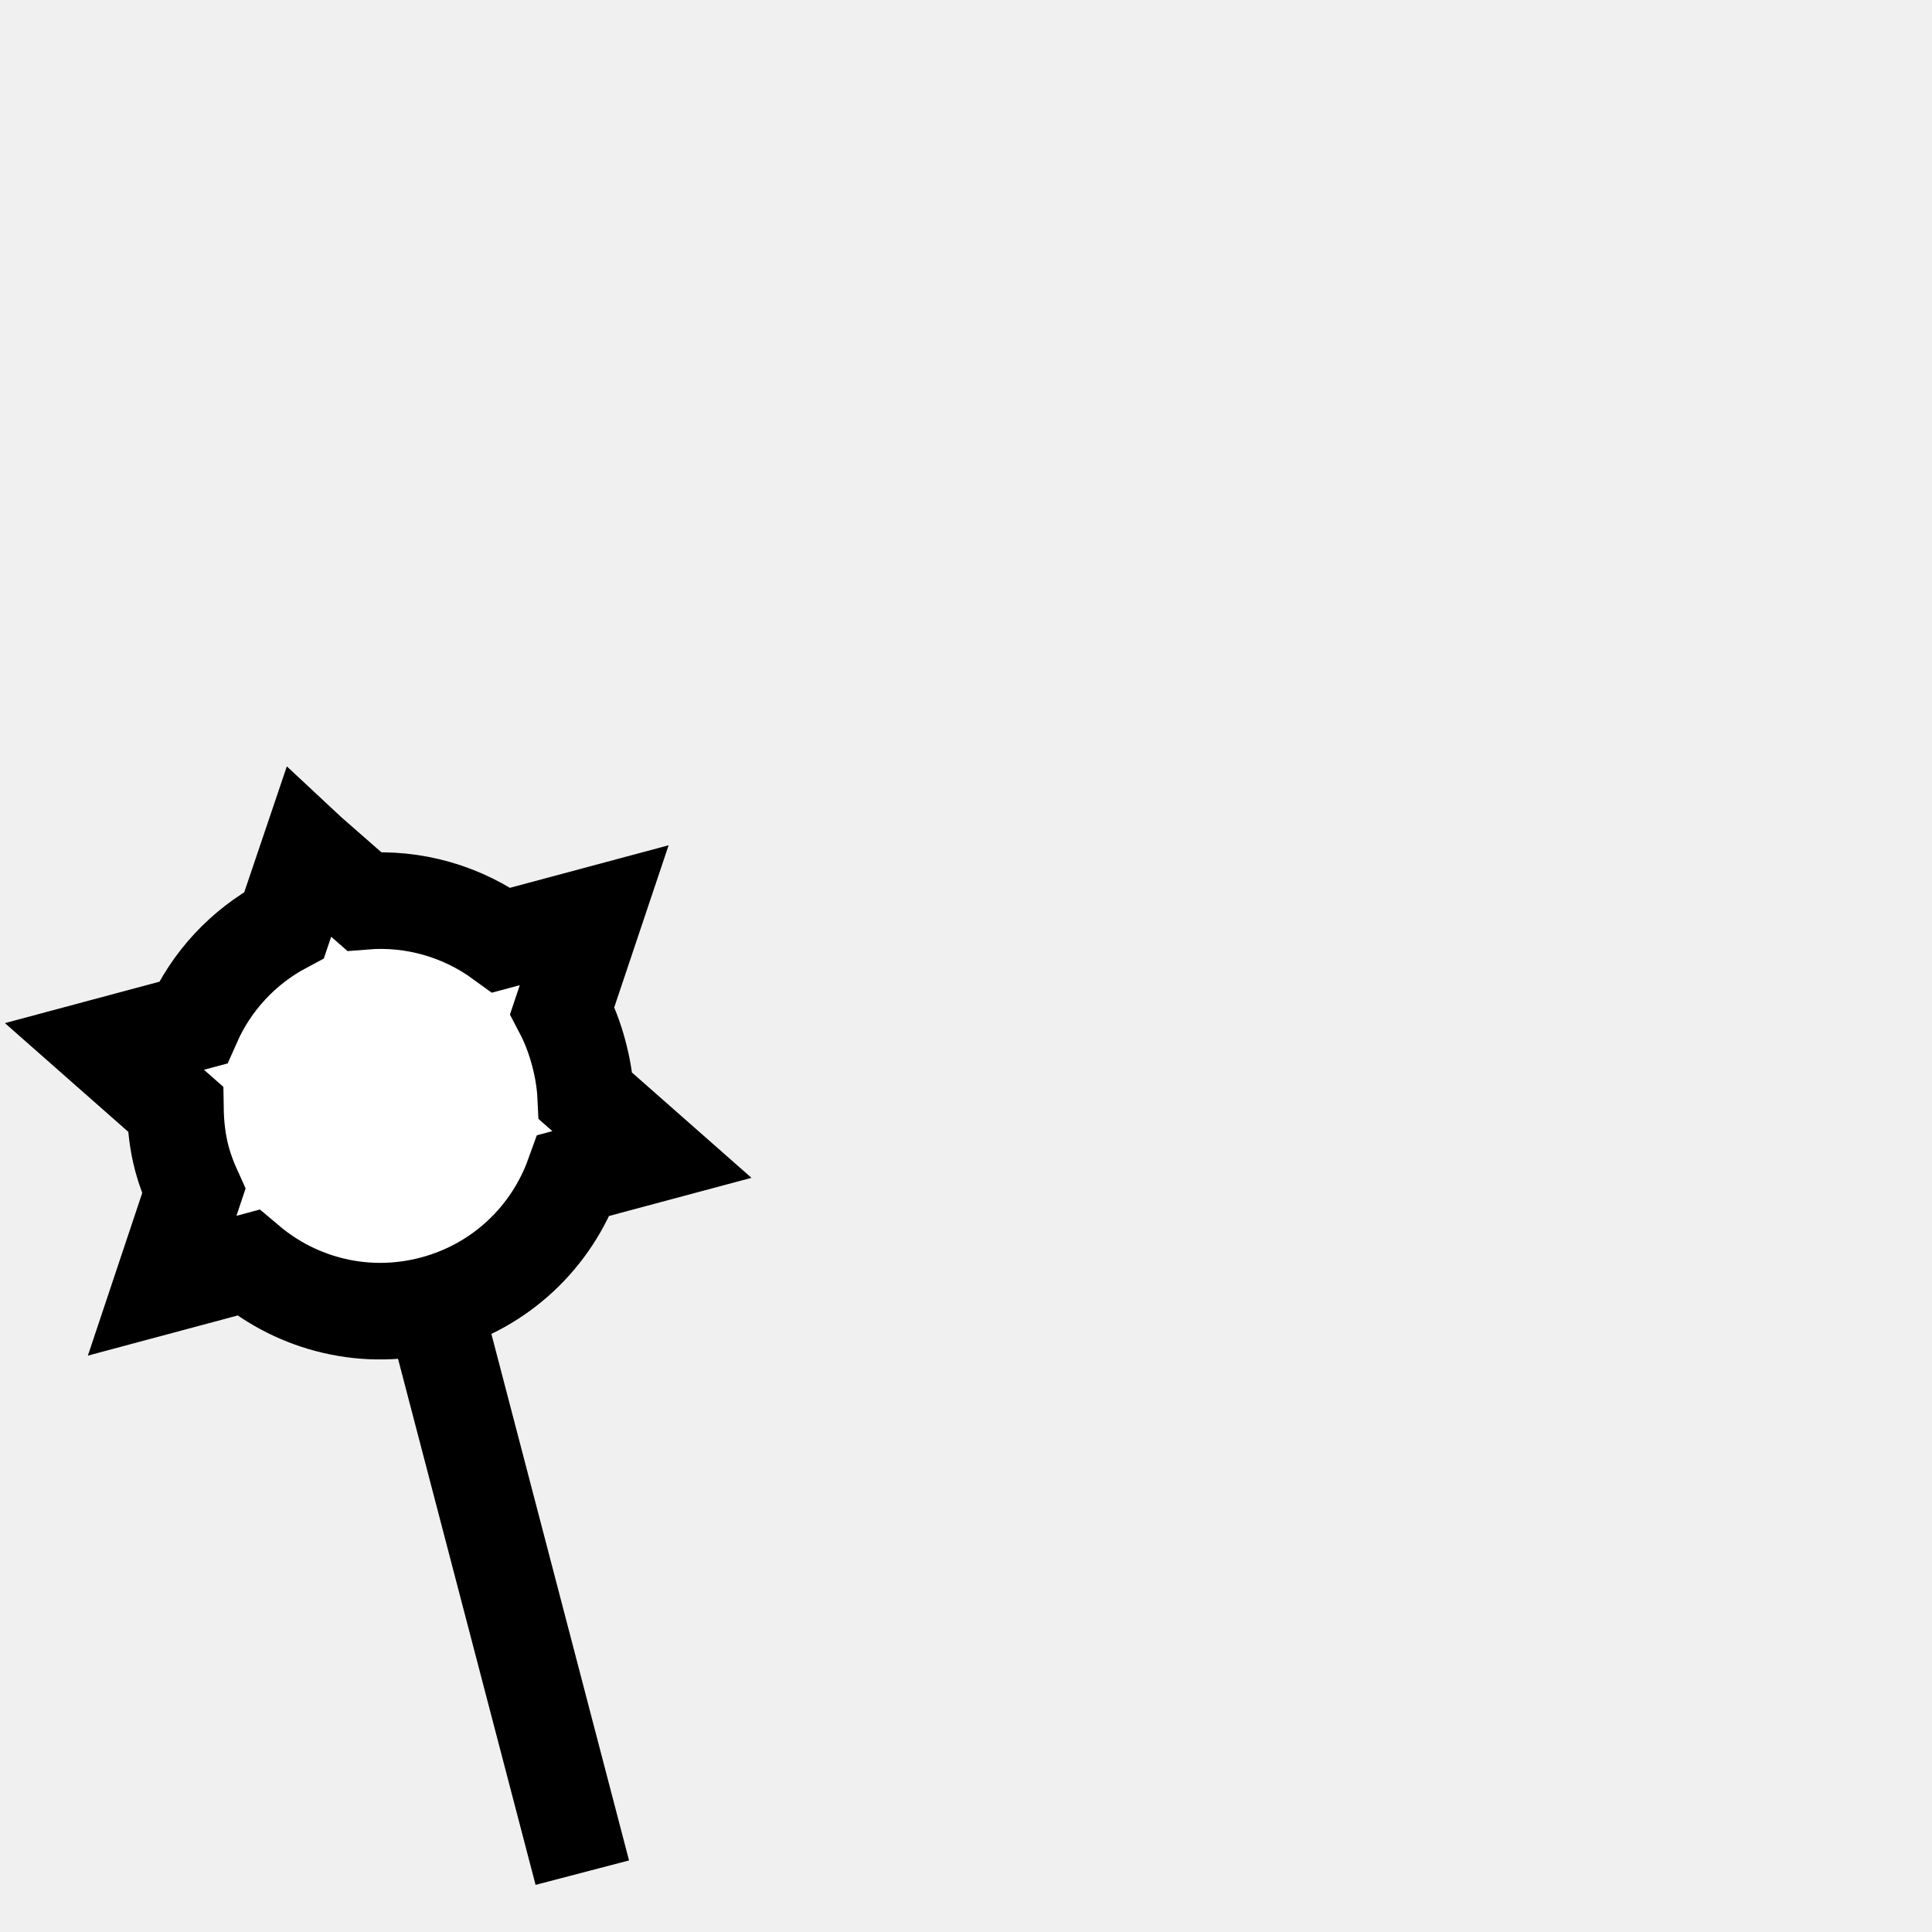
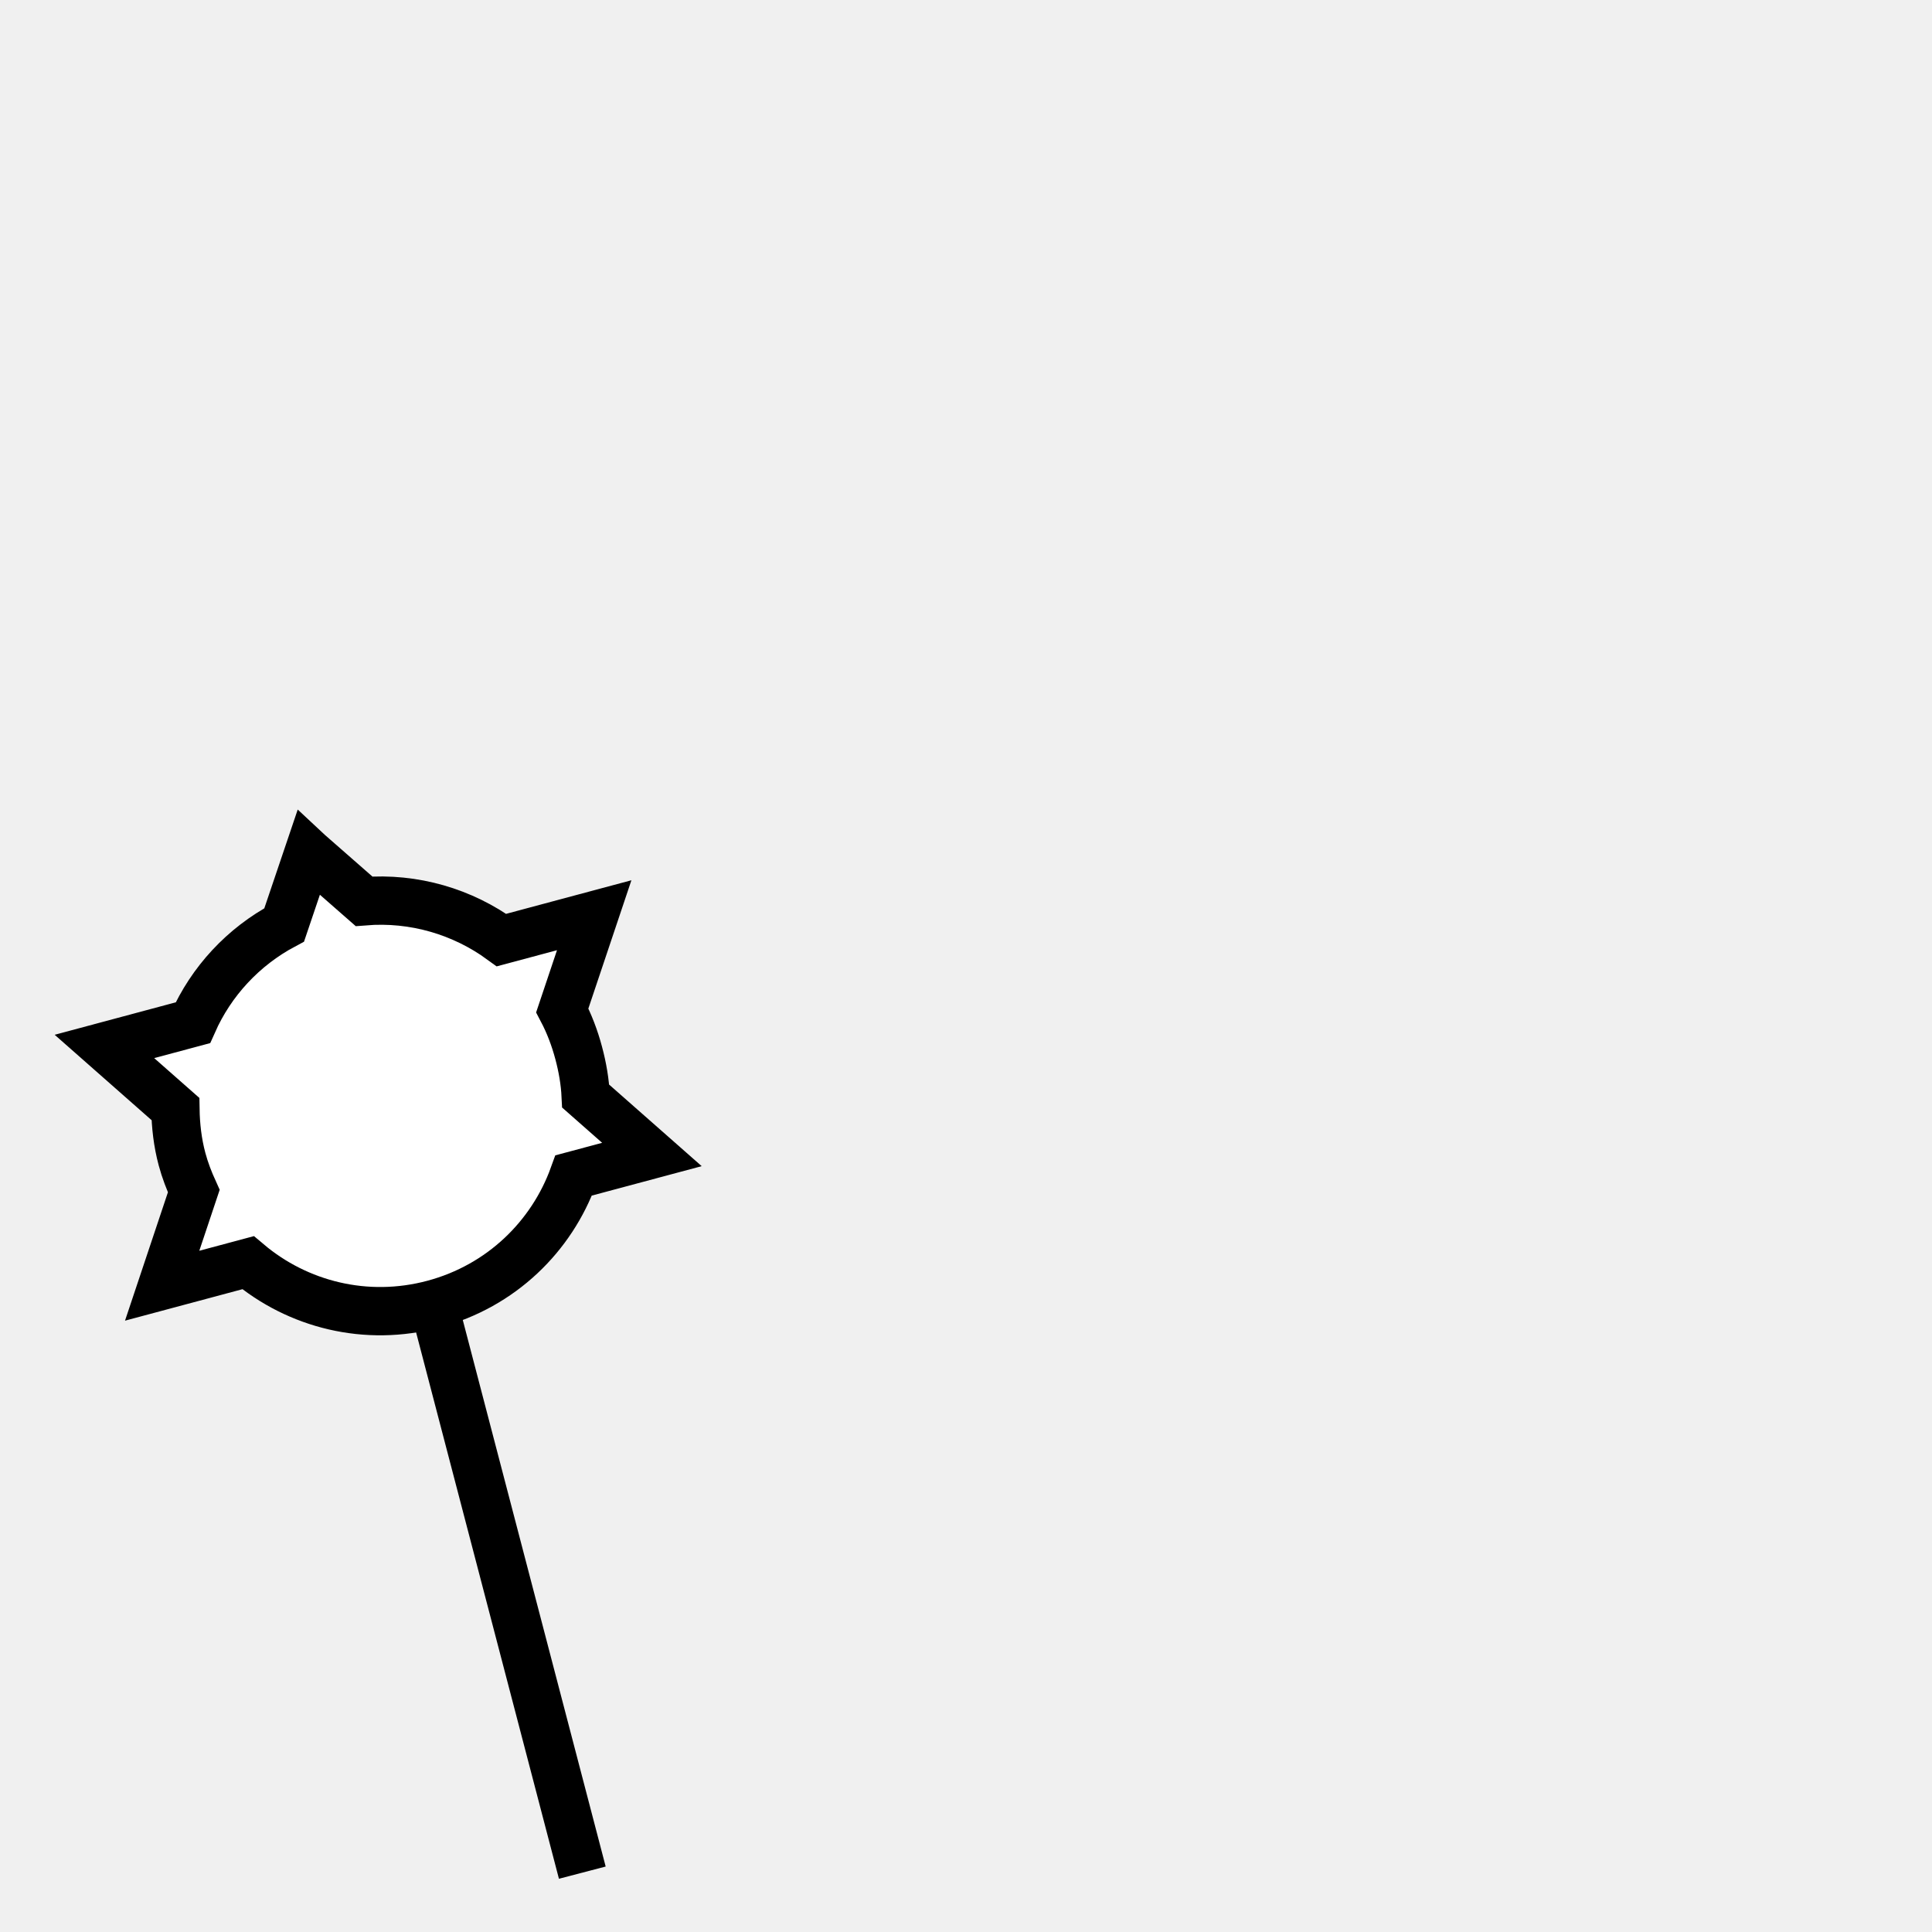
<svg xmlns="http://www.w3.org/2000/svg" width="100%" height="100%" viewBox="0 0 90 90" id="svg2" version="1.1" class="simple-mace-left" data-z="1200" data-slots="left-weapon" data-tags="left-hand+weapon">
  <defs id="defs4" />
  <g id="layer1" class="mace" transform="translate(0,-962.3597)">
-     <path id="path5916-7" d="m 14.378,1002.086 2.579,2.259 c 2.328,-0.19 4.593,0.485 6.406,1.807 l 4.317,-1.157 -1.487,4.432 c 0.324,0.617 0.577,1.28 0.764,1.981 0.18,0.673 0.295,1.345 0.327,2.014 l 3.085,2.718 -3.644,0.976 c -1.026,2.846 -3.38,5.151 -6.524,5.993 -3.144,0.843 -6.335,0.023 -8.646,-1.928 l -4.001,1.072 1.473,-4.407 c -0.215,-0.474 -0.408,-0.968 -0.547,-1.488 -0.209,-0.78 -0.296,-1.565 -0.308,-2.337 l -3.307,-2.914 4.119,-1.104 c 0.853,-1.922 2.335,-3.538 4.255,-4.558 l 1.137,-3.361 z" style="fill:#ffffff;fill-opacity:1;stroke:#000000;stroke-width:4.5;stroke-miterlimit:4;stroke-opacity:1;stroke-dasharray:none" />
-     <path id="path5929-5" d="m 20.202,1023.111 6.924,26.484" style="fill:none;stroke:#000000;stroke-width:4.5;stroke-linecap:butt;stroke-linejoin:miter;stroke-miterlimit:4;stroke-opacity:1;stroke-dasharray:none" />
+     <path id="path5916-7" d="m 14.378,1002.086 2.579,2.259 c 2.328,-0.19 4.593,0.485 6.406,1.807 l 4.317,-1.157 -1.487,4.432 c 0.324,0.617 0.577,1.28 0.764,1.981 0.18,0.673 0.295,1.345 0.327,2.014 l 3.085,2.718 -3.644,0.976 c -1.026,2.846 -3.38,5.151 -6.524,5.993 -3.144,0.843 -6.335,0.023 -8.646,-1.928 l -4.001,1.072 1.473,-4.407 c -0.215,-0.474 -0.408,-0.968 -0.547,-1.488 -0.209,-0.78 -0.296,-1.565 -0.308,-2.337 l -3.307,-2.914 4.119,-1.104 c 0.853,-1.922 2.335,-3.538 4.255,-4.558 l 1.137,-3.361 z" style="fill:#ffffff;fill-opacity:1;stroke:#000000;stroke-width:2.25;stroke-miterlimit:4;stroke-opacity:1;stroke-dasharray:none" />
+     <path id="path5929-5" d="m 20.202,1023.111 6.924,26.484" style="fill:none;stroke:#000000;stroke-width:2.25;stroke-linecap:butt;stroke-linejoin:miter;stroke-miterlimit:4;stroke-opacity:1;stroke-dasharray:none" />
  </g>
</svg>
